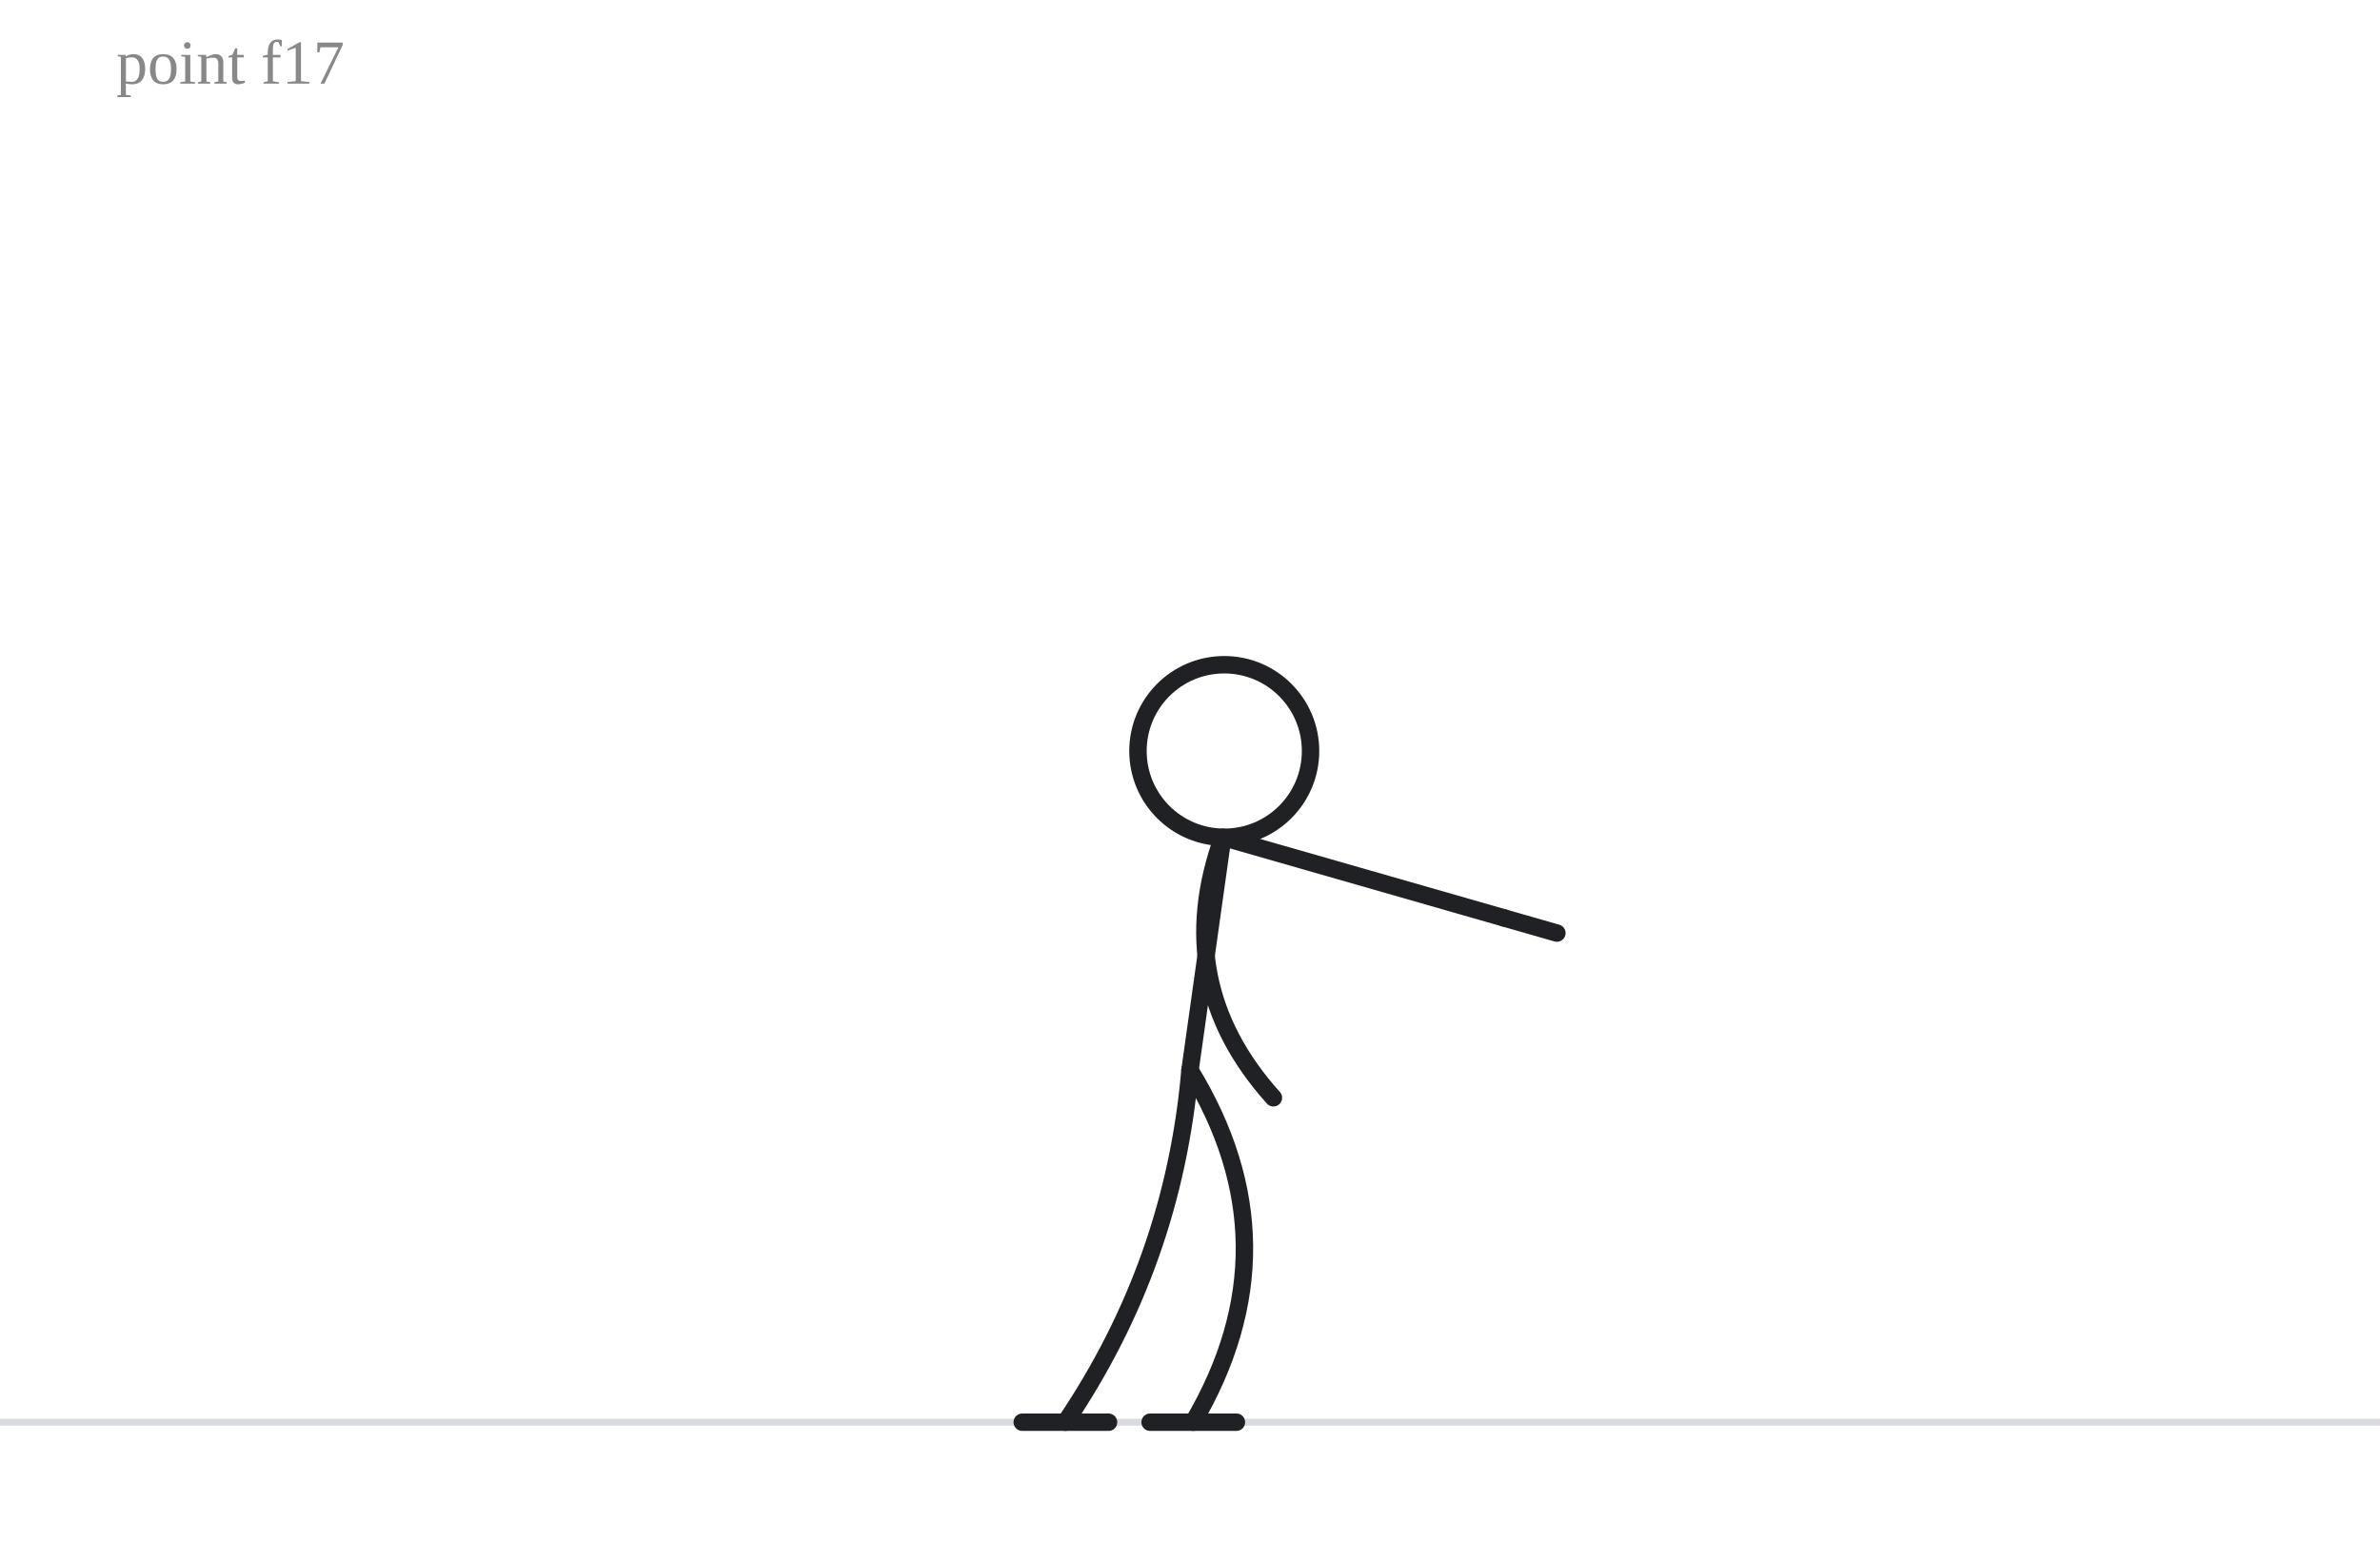
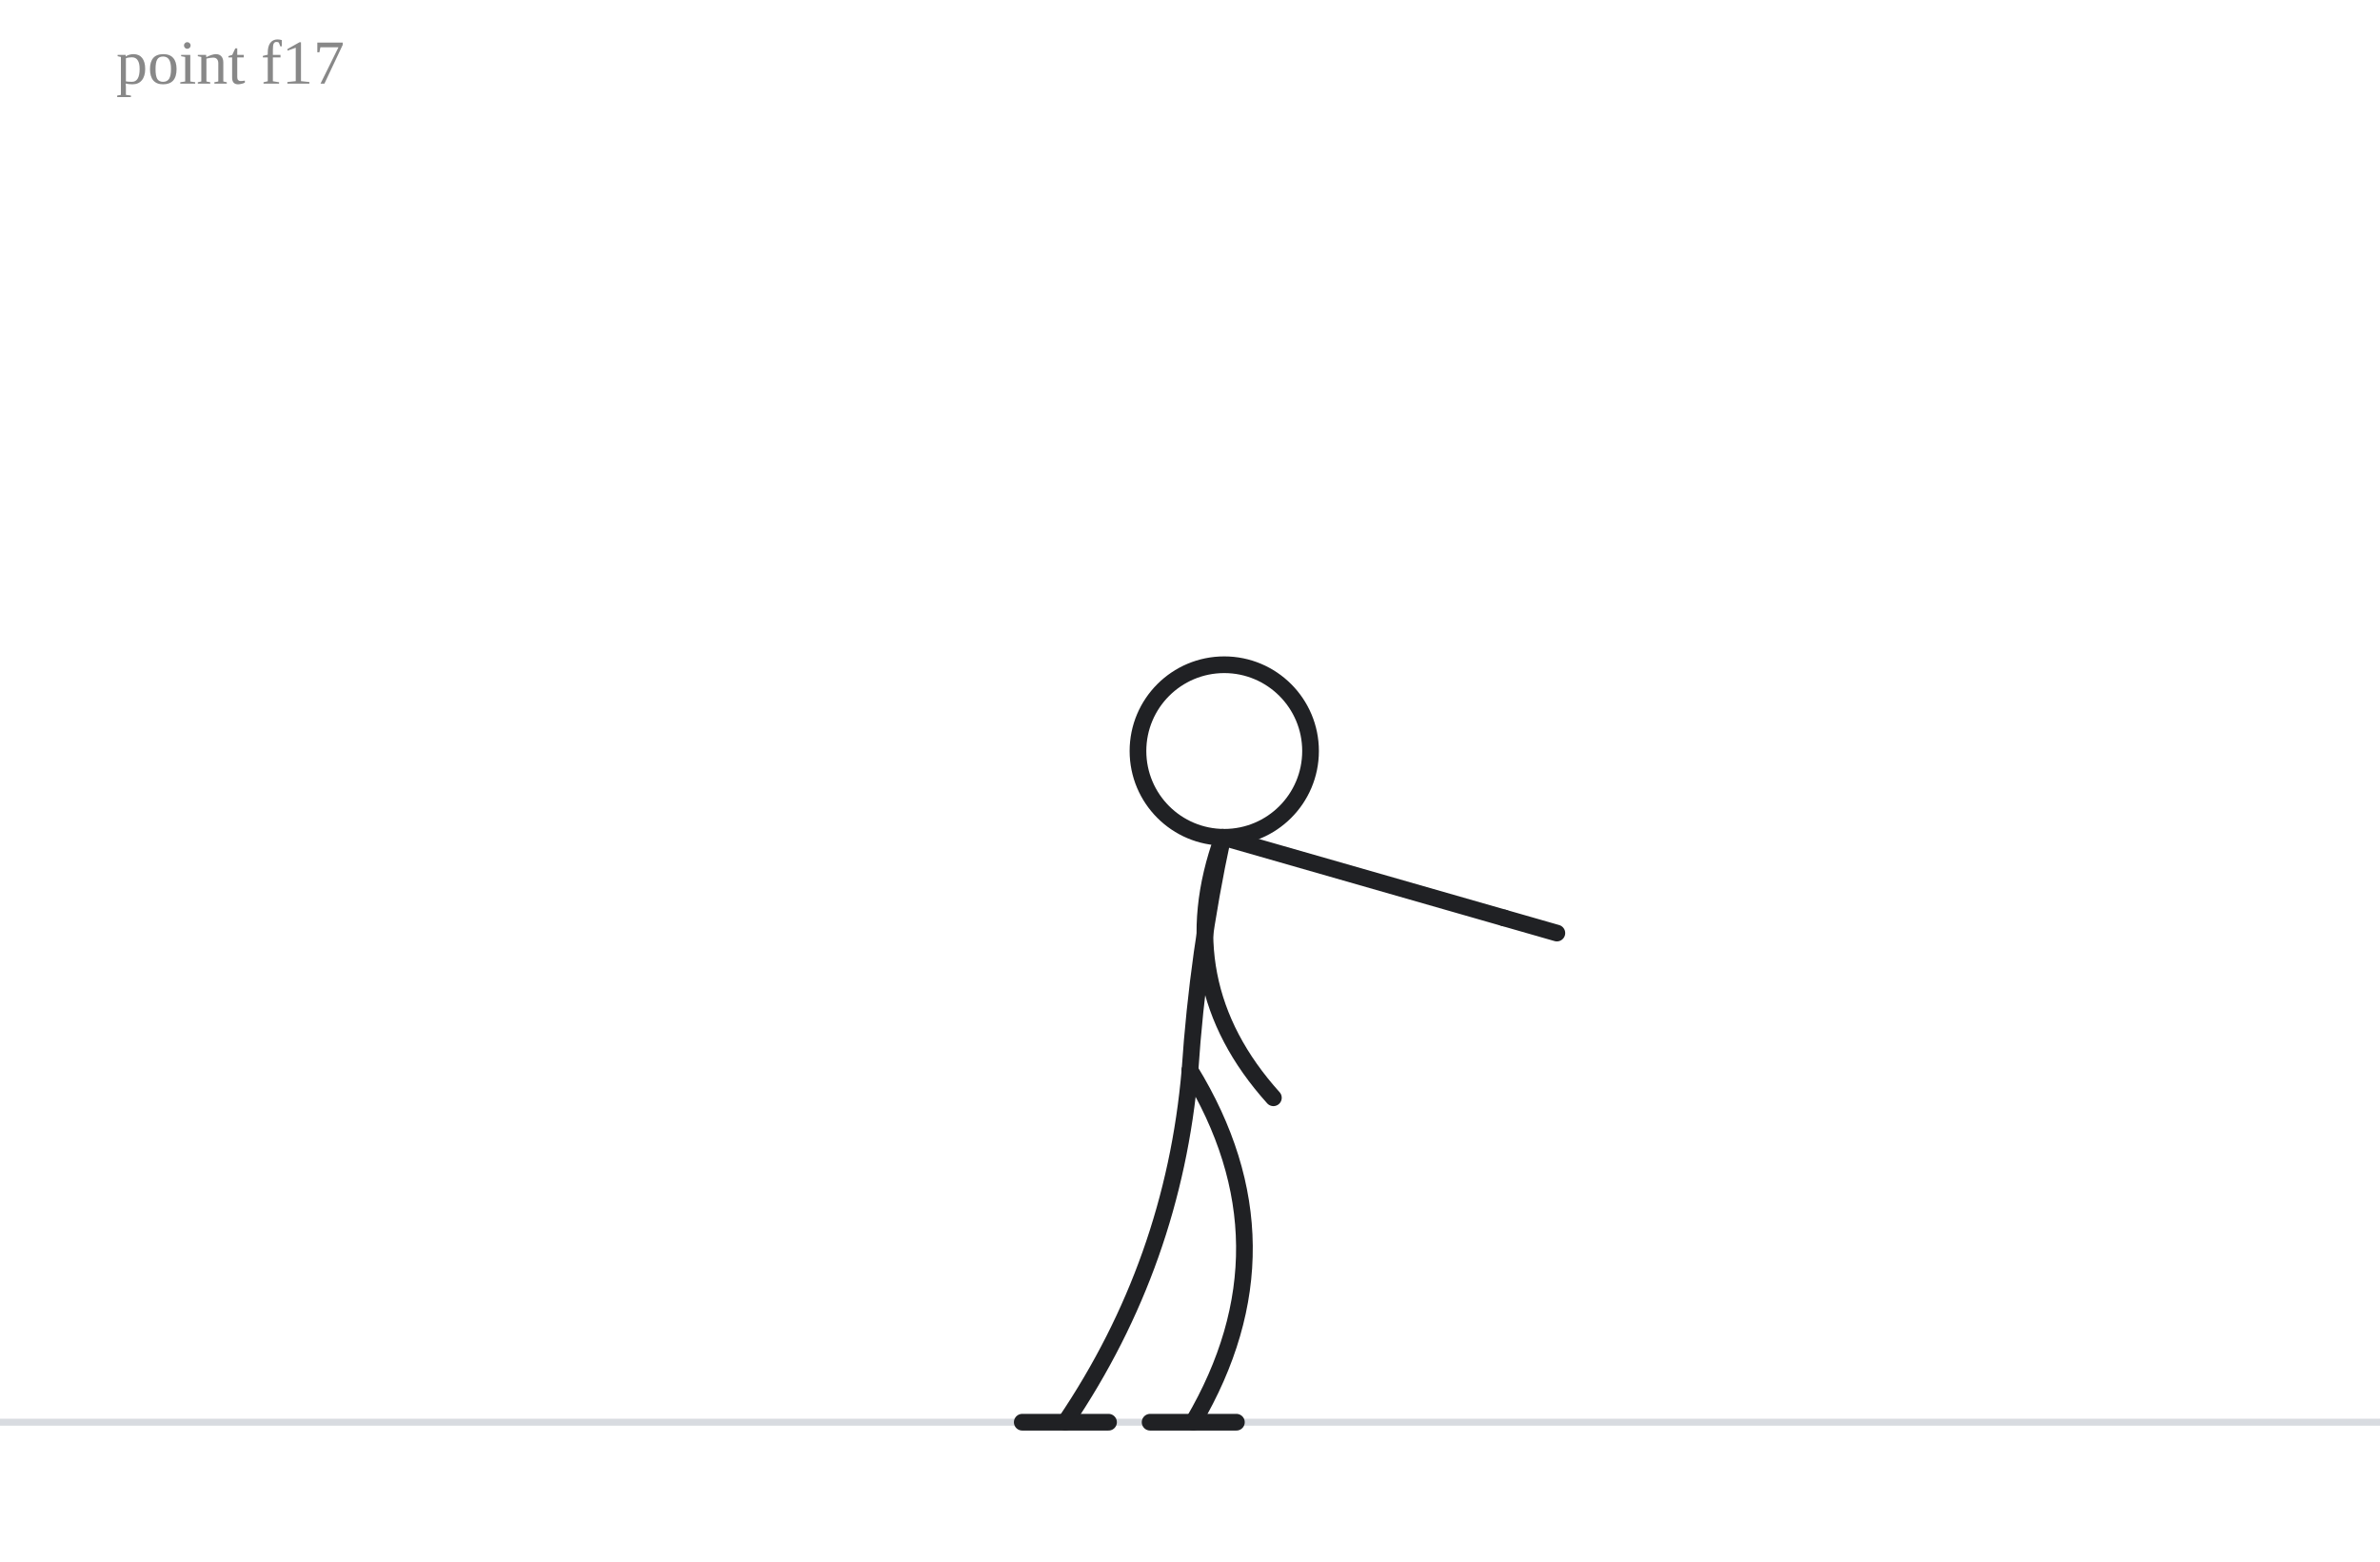
<svg xmlns="http://www.w3.org/2000/svg" width="640" height="420" viewBox="0 -54 320 224" role="img" aria-label="point frame 17">
  <rect x="-10000" y="-10000" width="20000" height="20000" fill="#fff" />
  <path id="ground" d="M-10000 150H10000" stroke="#d8dbe0" stroke-width="1" />
-   <g data-stickman="exact-pivot" fill="none" stroke="#202124" stroke-width="2.5" stroke-linecap="round" stroke-linejoin="round" opacity="1">
+   <g data-stickman="exact-pivot" fill="none" stroke="#202124" stroke-width="2.394" stroke-linecap="round" stroke-linejoin="round" opacity="1">
    <path id="left-arm" d="M164.697 66.097Q157.119 86.959 171.96 103.463" />
    <path id="left-leg" d="M160 99.519Q157.613 127.078 142.129 150" />
    <path id="left-foot" d="M135.941 150L148.316 150" />
-     <path id="torso" d="M160 99.519L164.697 66.097" />
-     <circle id="head" cx="164.913" cy="53.724" r="12.375" fill="#fff" stroke="#202124" stroke-width="2.5" />
+     <path id="torso" d="M160 99.519Q161.123 82.636 164.697 66.097" />
+     <circle id="head" cx="164.913" cy="53.724" r="12.375" fill="#fff" stroke="#202124" stroke-width="2.394" />
    <path id="right-leg" d="M160 99.519Q175.378 124.619 160.467 150" />
    <path id="right-foot" d="M154.28 150L166.655 150" />
    <path id="right-arm" d="M164.697 66.097L205.045 77.667" />
    <path id="point-finger" d="M205.045 77.667L212.615 79.838" />
  </g>
  <text x="6" y="-42" font-size="9" fill="#888">point f17</text>
</svg>
